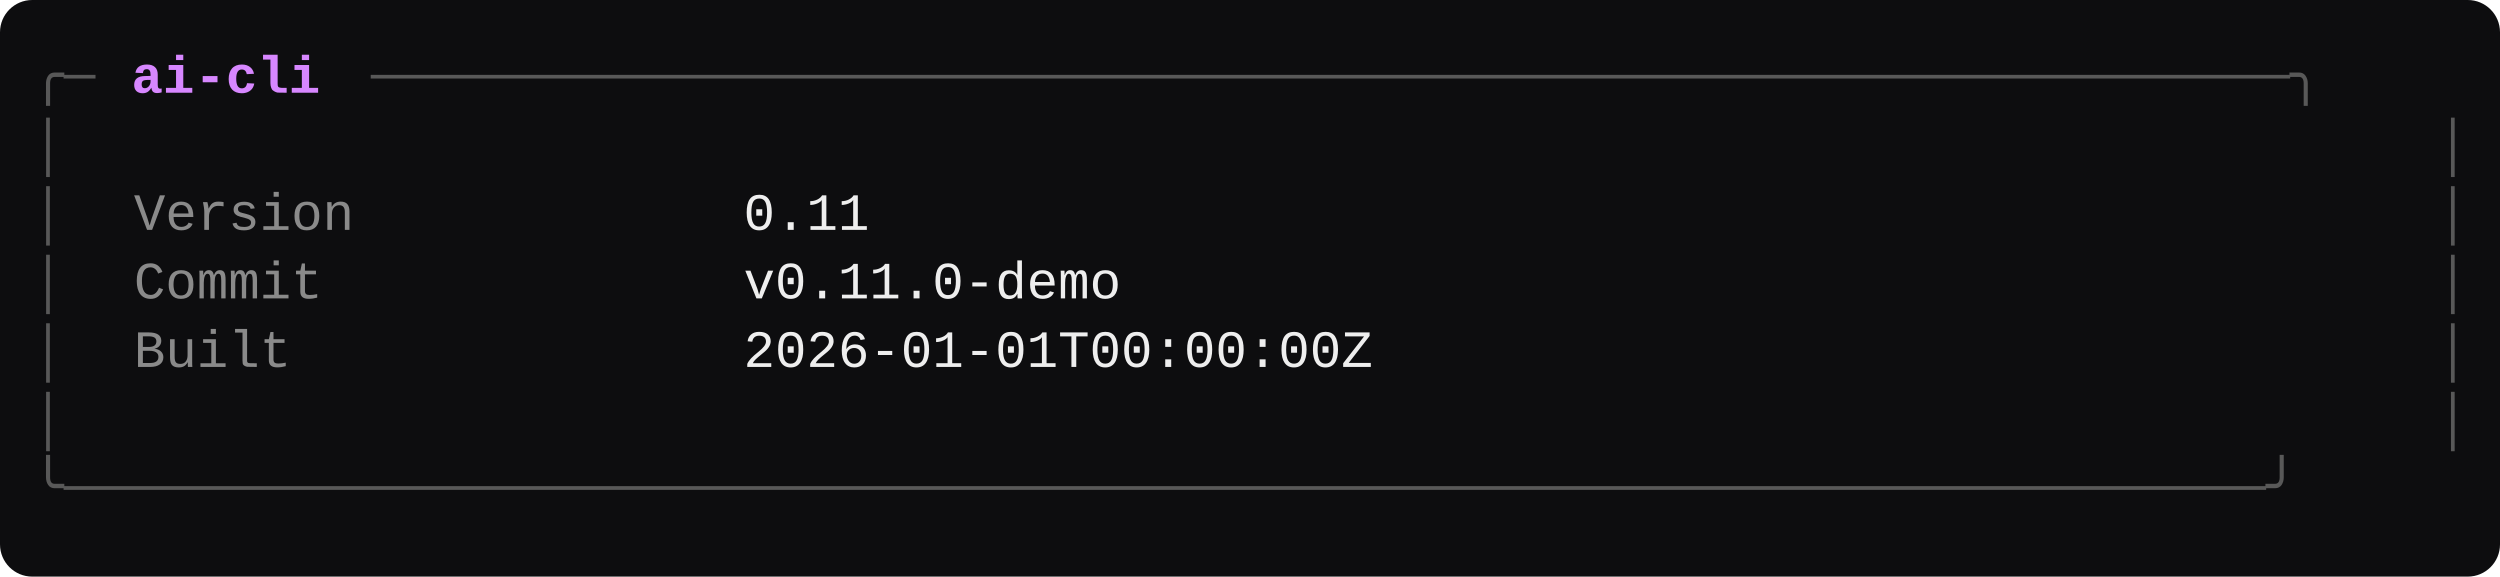
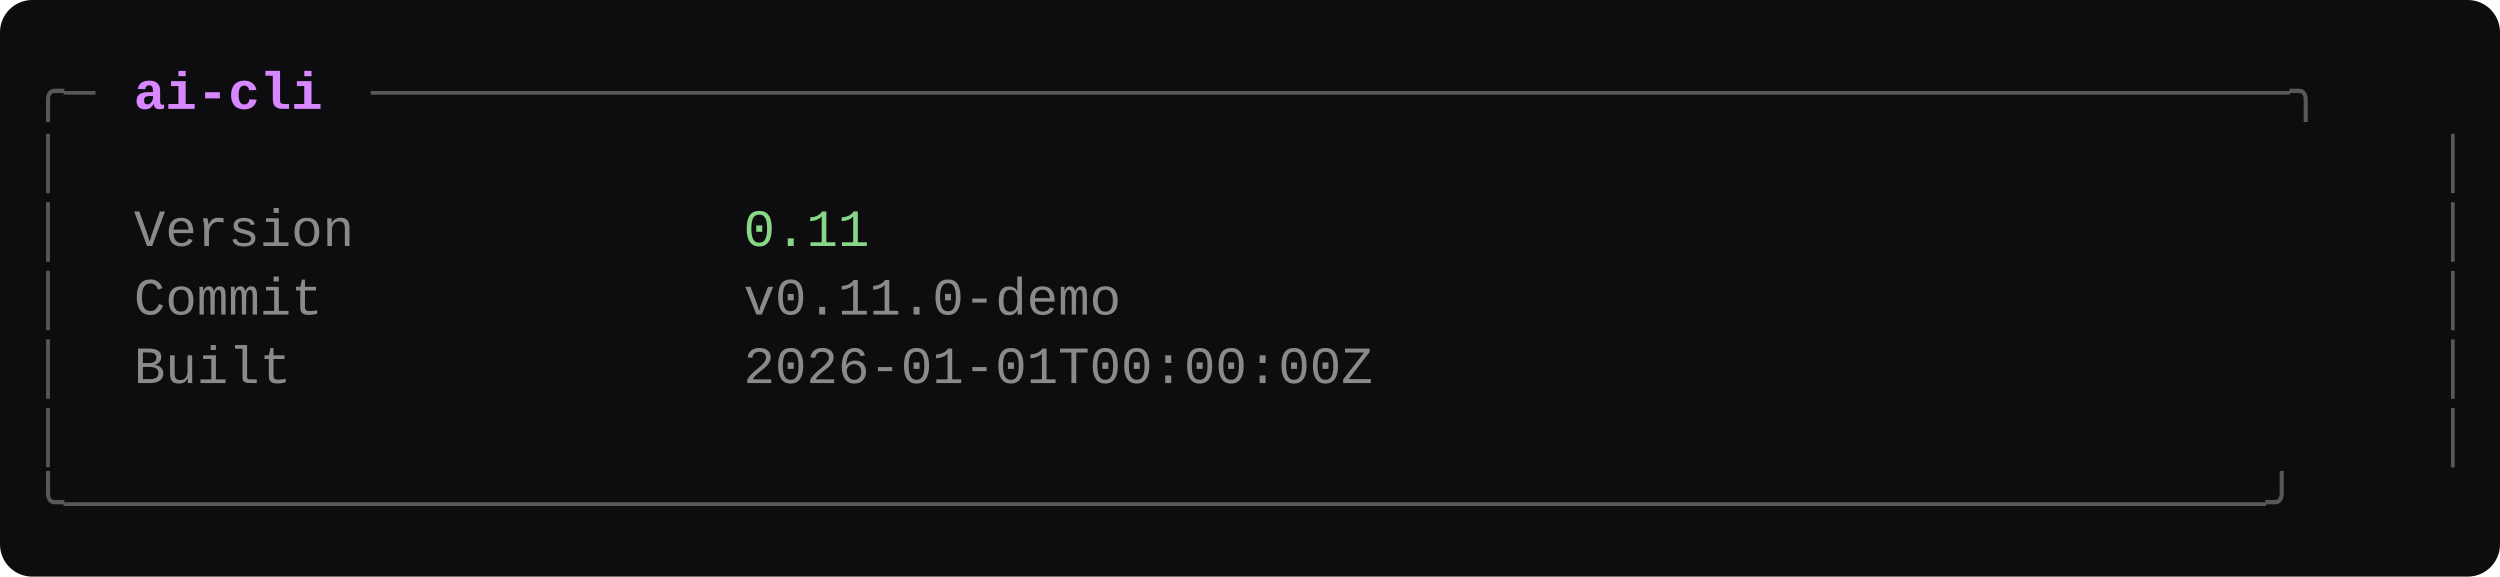
<svg xmlns="http://www.w3.org/2000/svg" width="620" height="143" viewBox="0 0 620 143" role="img" aria-label="version">
  <rect width="100%" height="100%" rx="8" fill="#0D0D0F" />
  <text xml:space="preserve" font-family="ui-monospace, SFMono-Regular, Menlo, Monaco, Consolas, Liberation Mono, monospace" font-size="13" letter-spacing="0">
-     <tspan x="8.0" y="23" fill="#585858">╭─</tspan>
-     <tspan x="24.8" y="23" fill="#D787FF" font-weight="700"> ai-cli </tspan>
-     <tspan x="92.0" y="23" fill="#585858">─────────────────────────────────────────────────────────────╮</tspan>
-     <tspan x="8.0" y="40" fill="#585858">│</tspan>
-     <tspan x="16.4" y="40" fill="#EEEEEE">                                                                      </tspan>
-     <tspan x="604.4" y="40" fill="#585858">│</tspan>
-     <tspan x="8.0" y="57" fill="#585858">│</tspan>
-     <tspan x="16.4" y="57" fill="#EEEEEE">  </tspan>
-     <tspan x="33.2" y="57" fill="#8A8A8A">Version         </tspan>
-     <tspan x="167.6" y="57" fill="#EEEEEE">  </tspan>
-     <tspan x="184.4" y="57" fill="#EEEEEE">0.11</tspan>
-     <tspan x="218.0" y="57" fill="#EEEEEE">                                              </tspan>
-     <tspan x="604.4" y="57" fill="#585858">│</tspan>
-     <tspan x="8.0" y="74" fill="#585858">│</tspan>
-     <tspan x="16.4" y="74" fill="#EEEEEE">  </tspan>
-     <tspan x="33.2" y="74" fill="#8A8A8A">Commit          </tspan>
-     <tspan x="167.6" y="74" fill="#EEEEEE">  </tspan>
-     <tspan x="184.4" y="74" fill="#EEEEEE">v0.11.0-demo</tspan>
-     <tspan x="285.2" y="74" fill="#EEEEEE">                                      </tspan>
-     <tspan x="604.4" y="74" fill="#585858">│</tspan>
-     <tspan x="8.0" y="91" fill="#585858">│</tspan>
-     <tspan x="16.4" y="91" fill="#EEEEEE">  </tspan>
-     <tspan x="33.2" y="91" fill="#8A8A8A">Built           </tspan>
-     <tspan x="167.6" y="91" fill="#EEEEEE">  </tspan>
-     <tspan x="184.4" y="91" fill="#EEEEEE">2026-01-01T00:00:00Z</tspan>
-     <tspan x="352.4" y="91" fill="#EEEEEE">                              </tspan>
-     <tspan x="604.4" y="91" fill="#585858">│</tspan>
-     <tspan x="8.0" y="108" fill="#585858">│</tspan>
-     <tspan x="16.4" y="108" fill="#EEEEEE">                                                                      </tspan>
-     <tspan x="604.4" y="108" fill="#585858">│</tspan>
-     <tspan x="8.0" y="125" fill="#585858">╰──────────────────────────────────────────────────────────────────────╯</tspan>
+     <tspan x="8.0" y="27" fill="#585858">╭─</tspan>
+     <tspan x="24.8" y="27" fill="#EEEEEE"> </tspan>
+     <tspan x="33.2" y="27" fill="#D787FF" font-weight="700">ai-cli</tspan>
+     <tspan x="83.6" y="27" fill="#EEEEEE"> </tspan>
+     <tspan x="92.0" y="27" fill="#585858">─────────────────────────────────────────────────────────────╮</tspan>
+     <tspan x="8.0" y="44" fill="#585858">│</tspan>
+     <tspan x="16.4" y="44" fill="#EEEEEE">                                                                      </tspan>
+     <tspan x="604.4" y="44" fill="#585858">│</tspan>
+     <tspan x="8.0" y="61" fill="#585858">│</tspan>
+     <tspan x="16.4" y="61" fill="#EEEEEE">  </tspan>
+     <tspan x="33.2" y="61" fill="#8A8A8A">Version         </tspan>
+     <tspan x="167.6" y="61" fill="#EEEEEE">  </tspan>
+     <tspan x="184.4" y="61" fill="#87D787">0.11</tspan>
+     <tspan x="218.0" y="61" fill="#EEEEEE">                                              </tspan>
+     <tspan x="604.4" y="61" fill="#585858">│</tspan>
+     <tspan x="8.0" y="78" fill="#585858">│</tspan>
+     <tspan x="16.4" y="78" fill="#EEEEEE">  </tspan>
+     <tspan x="33.2" y="78" fill="#8A8A8A">Commit          </tspan>
+     <tspan x="167.6" y="78" fill="#EEEEEE">  </tspan>
+     <tspan x="184.4" y="78" fill="#8A8A8A">v0.11.0-demo</tspan>
+     <tspan x="285.2" y="78" fill="#EEEEEE">                                      </tspan>
+     <tspan x="604.4" y="78" fill="#585858">│</tspan>
+     <tspan x="8.0" y="95" fill="#585858">│</tspan>
+     <tspan x="16.4" y="95" fill="#EEEEEE">  </tspan>
+     <tspan x="33.2" y="95" fill="#8A8A8A">Built           </tspan>
+     <tspan x="167.6" y="95" fill="#EEEEEE">  </tspan>
+     <tspan x="184.4" y="95" fill="#8A8A8A">2026-01-01T00:00:00Z</tspan>
+     <tspan x="352.4" y="95" fill="#EEEEEE">                              </tspan>
+     <tspan x="604.4" y="95" fill="#585858">│</tspan>
+     <tspan x="8.0" y="112" fill="#585858">│</tspan>
+     <tspan x="16.4" y="112" fill="#EEEEEE">                                                                      </tspan>
+     <tspan x="604.4" y="112" fill="#585858">│</tspan>
+     <tspan x="8.0" y="129" fill="#585858">╰──────────────────────────────────────────────────────────────────────╯</tspan>
  </text>
</svg>
